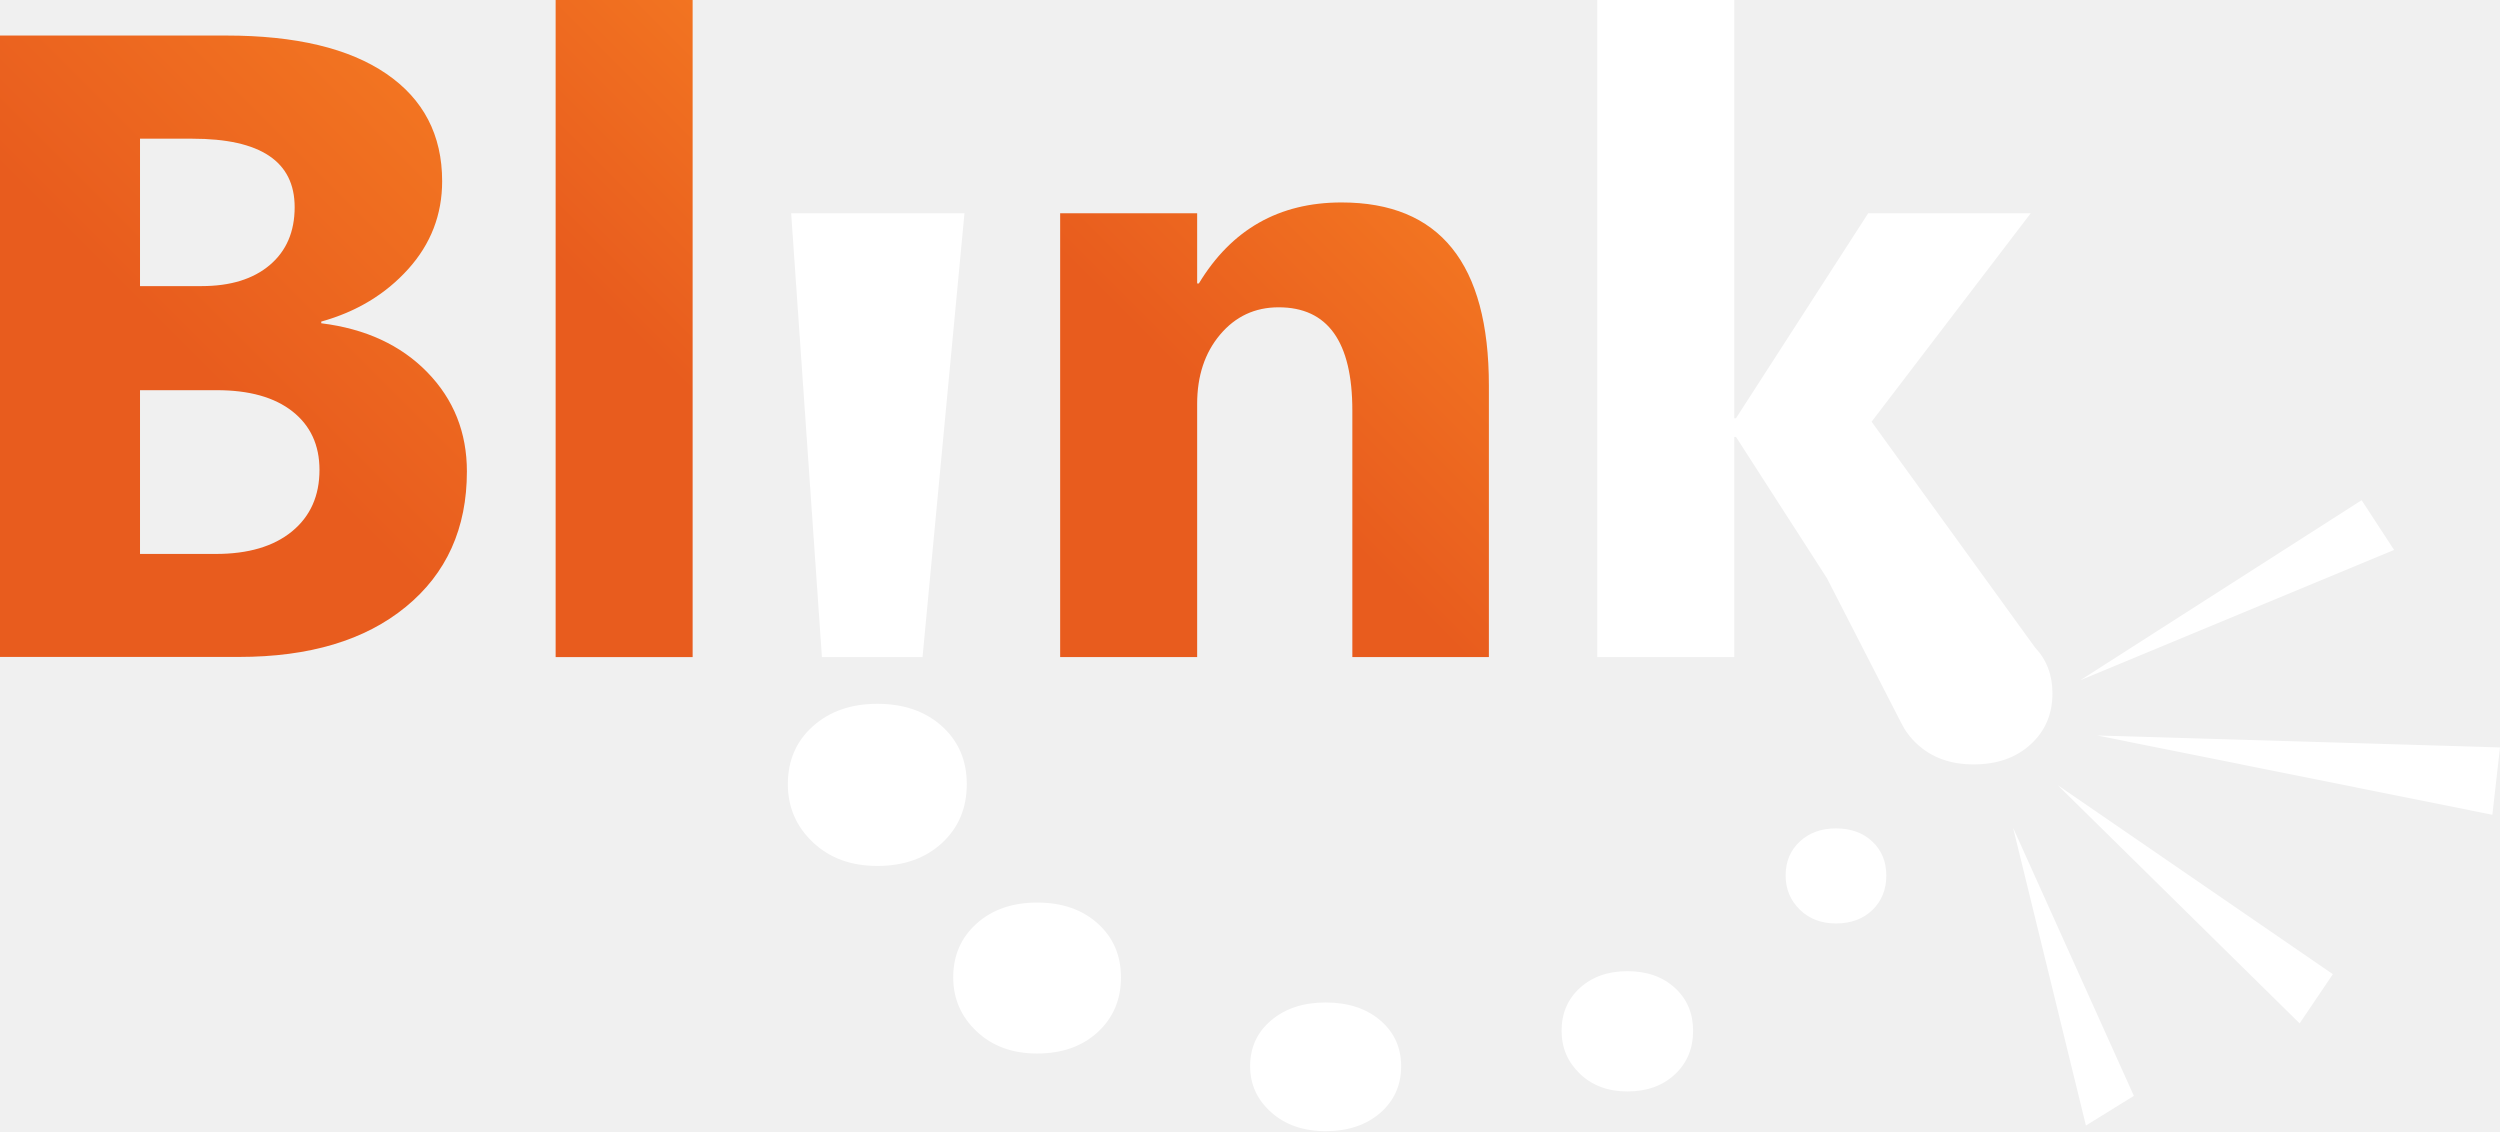
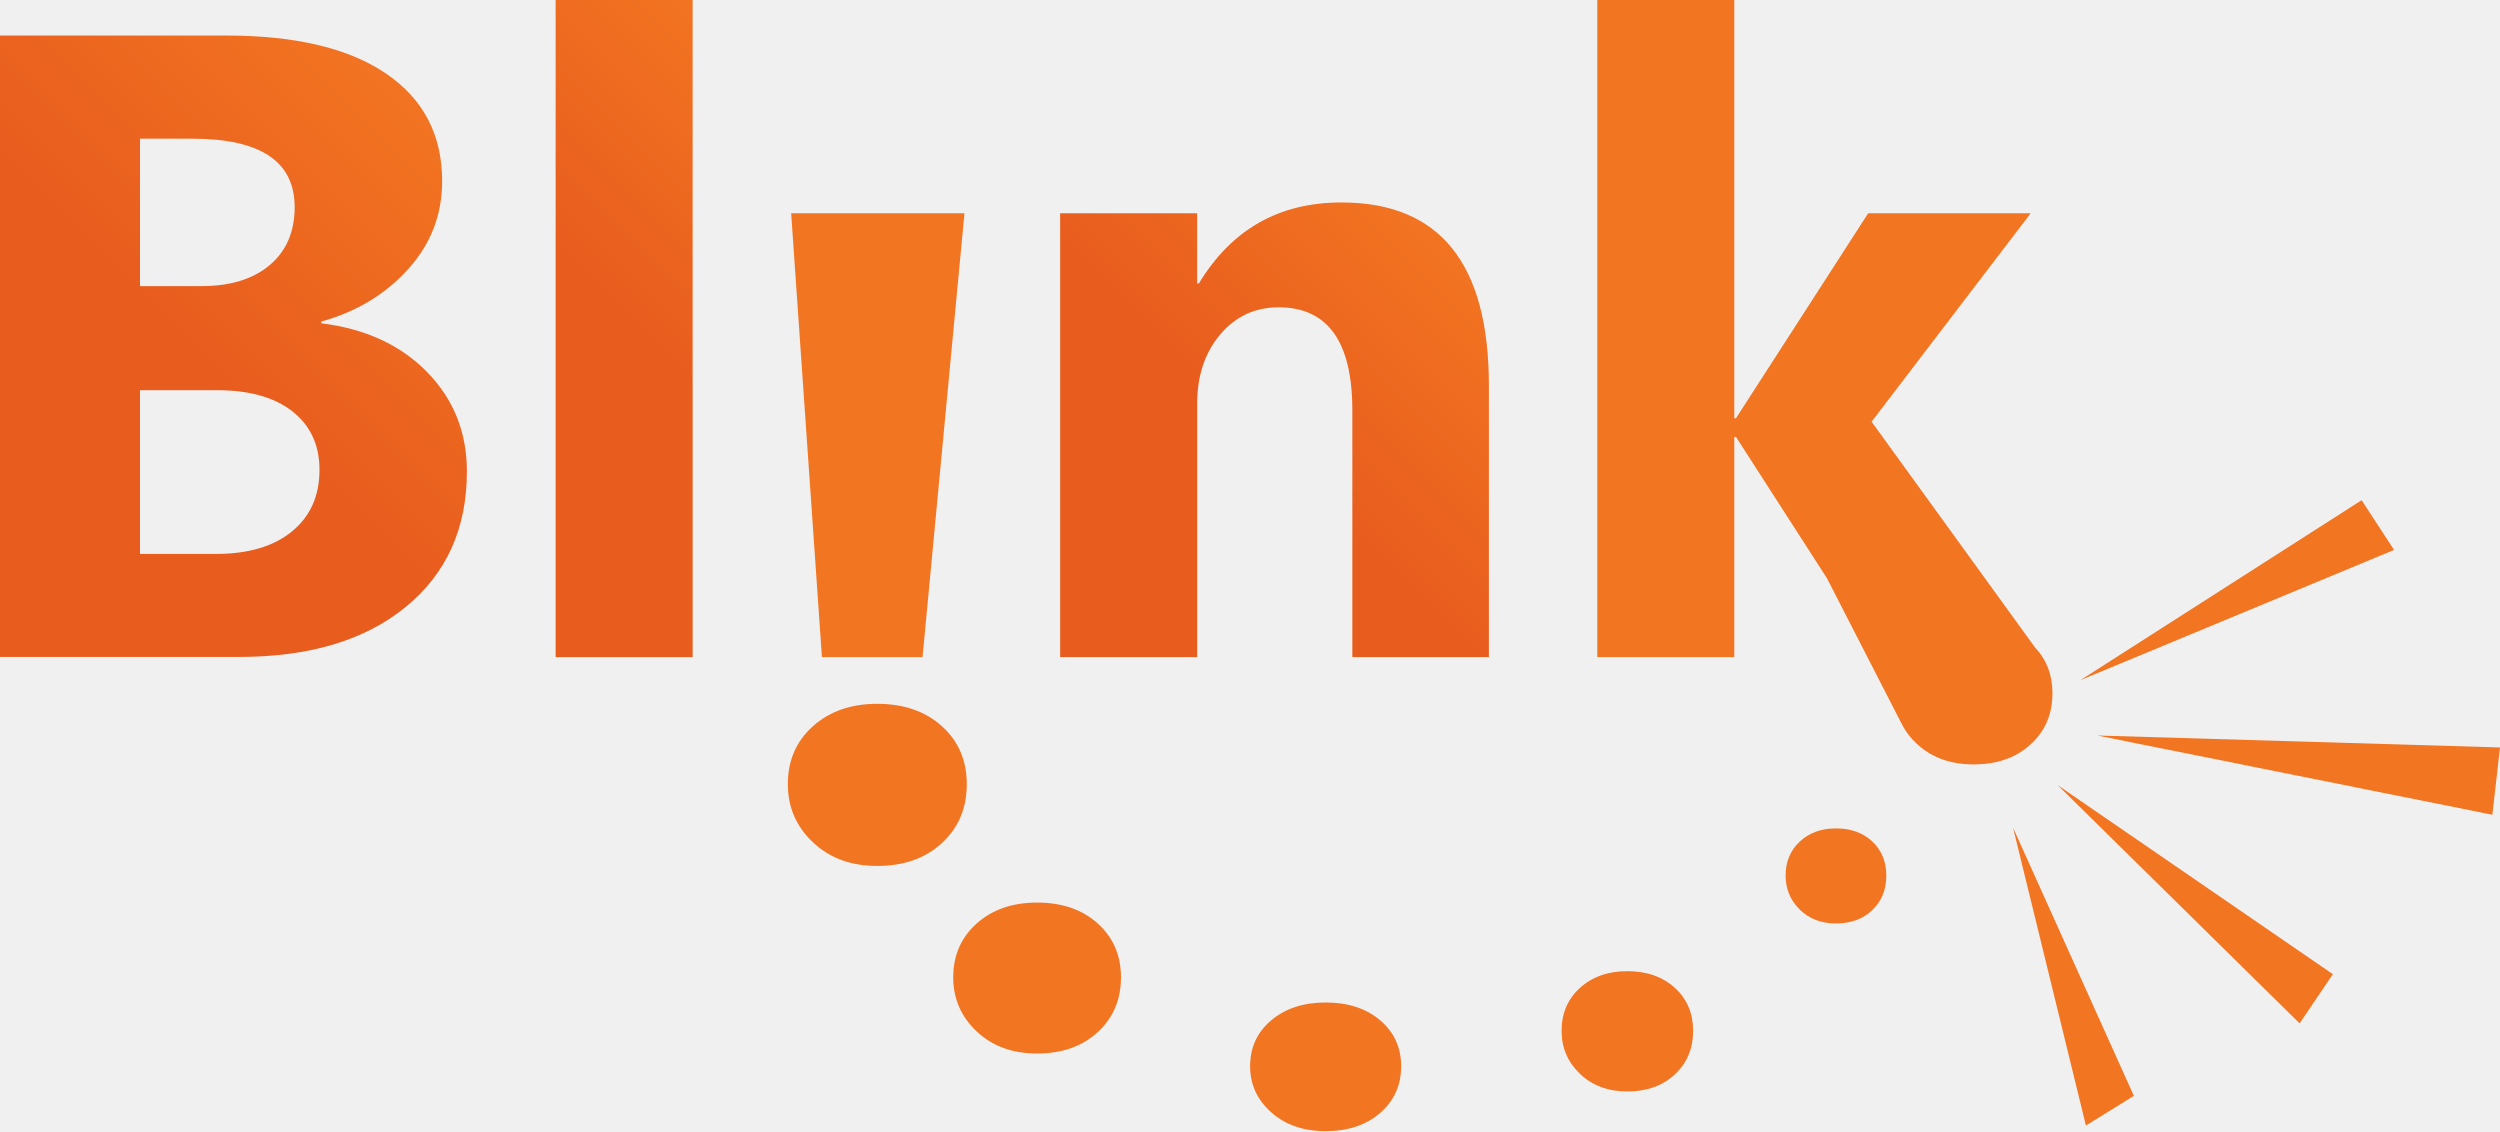
<svg xmlns="http://www.w3.org/2000/svg" version="1.1" id="Layer_1" x="0px" y="0px" viewBox="0 0 324.27 146.72" style="enable-background:new 0 0 324.27 146.72;" xml:space="preserve">
  <style type="text/css">
- 	.st0{fill:#FFFFFF;}
- 	.st1{fill:url(#SVGID_1_);}
- 	.st2{fill:url(#SVGID_00000038371382389575801250000012252691059413077921_);}
- 	.st3{fill:url(#SVGID_00000005245687406515252250000009560247274670748301_);}
+ 	.st0{fill:url(#SVGID_1_);}
+ 	.st1{fill:url(#SVGID_00000181053974372967446830000013848226115701770920_);}
+ 	.st2{fill:url(#SVGID_00000096017982194892709230000001956545582825402269_);}
+ 	.st3{fill:#F27521;}
</style>
  <g>
-     <polygon class="st0" points="272.03,95.4 324.27,96.95 323.28,105.68  " />
-     <polyline class="st0" points="298.28,132.74 266.9,101.84 302.59,126.36  " />
-     <polyline class="st0" points="310.53,71.33 269.85,88.22 306.32,64.88  " />
-     <polyline class="st0" points="270.56,145.99 261.11,107.36 276.78,142.14  " />
    <linearGradient id="SVGID_1_" gradientUnits="userSpaceOnUse" x1="-8.584" y1="76.646" x2="54.535" y2="13.528">
      <stop offset="5.722046e-07" style="stop-color:#E85C1E" />
      <stop offset="0.501" style="stop-color:#E85C1E" />
      <stop offset="1" style="stop-color:#F27421" />
    </linearGradient>
-     <path class="st1" d="M0,85.23V4.61h29.35c9,0,15.91,1.65,20.75,4.95c4.83,3.3,7.25,7.95,7.25,13.94c0,4.35-1.47,8.15-4.41,11.41   s-6.7,5.53-11.27,6.8v0.22c5.73,0.71,10.32,2.83,13.75,6.35c3.43,3.52,5.14,7.81,5.14,12.87c0,7.38-2.64,13.24-7.93,17.57   c-5.28,4.33-12.5,6.49-21.64,6.49H0V85.23z M18.16,17.99v19.12h7.98c3.75,0,6.7-0.91,8.85-2.73c2.15-1.82,3.23-4.32,3.23-7.51   c0-5.92-4.42-8.88-13.27-8.88C24.95,17.99,18.16,17.99,18.16,17.99z M18.16,50.6v21.25H28c4.2,0,7.49-0.97,9.87-2.92   s3.57-4.61,3.57-7.98c0-3.22-1.17-5.75-3.51-7.59s-5.61-2.75-9.81-2.75h-9.96V50.6z" />
-     <linearGradient id="SVGID_00000064350813938890603400000014161187116659974570_" gradientUnits="userSpaceOnUse" x1="55.205" y1="68.365" x2="106.705" y2="16.865">
+     <path class="st0" d="M0,85.23V4.61h29.35c9,0,15.91,1.65,20.75,4.95c4.83,3.3,7.25,7.95,7.25,13.94c0,4.35-1.47,8.15-4.41,11.41   s-6.7,5.53-11.27,6.8v0.22c5.73,0.71,10.32,2.83,13.75,6.35c3.43,3.52,5.14,7.81,5.14,12.87c0,7.38-2.64,13.24-7.93,17.57   c-5.28,4.33-12.5,6.49-21.64,6.49H0V85.23z M18.16,17.99v19.12h7.98c3.75,0,6.7-0.91,8.85-2.73c2.15-1.82,3.23-4.32,3.23-7.51   c0-5.92-4.42-8.88-13.27-8.88C24.95,17.99,18.16,17.99,18.16,17.99z M18.16,50.6v21.25H28c4.2,0,7.49-0.97,9.87-2.92   s3.57-4.61,3.57-7.98c0-3.22-1.17-5.75-3.51-7.59s-5.61-2.75-9.81-2.75h-9.96V50.6z" />
+     <linearGradient id="SVGID_00000100374289883692619720000001443316202678858644_" gradientUnits="userSpaceOnUse" x1="55.205" y1="68.365" x2="106.705" y2="16.865">
      <stop offset="5.722046e-07" style="stop-color:#E85C1E" />
      <stop offset="0.501" style="stop-color:#E85C1E" />
      <stop offset="1" style="stop-color:#F27421" />
    </linearGradient>
-     <path style="fill:url(#SVGID_00000064350813938890603400000014161187116659974570_);" d="M89.84,85.23H72.07V0h17.77V85.23z" />
-     <path class="st0" d="M113.79,112.32c-3.4,0-6.19-1.02-8.35-3.07c-2.17-2.05-3.25-4.56-3.25-7.54c0-3.06,1.08-5.57,3.25-7.51   s4.95-2.91,8.35-2.91c3.44,0,6.24,0.97,8.39,2.91s3.22,4.45,3.22,7.51c0,3.11-1.07,5.65-3.22,7.64   C120.03,111.33,117.23,112.32,113.79,112.32z" />
-     <path class="st0" d="M134.52,136.65c-3.19,0-5.8-0.95-7.83-2.86s-3.05-4.25-3.05-7.02c0-2.85,1.02-5.18,3.05-6.99   c2.03-1.81,4.64-2.71,7.83-2.71c3.23,0,5.85,0.9,7.86,2.71s3.02,4.14,3.02,6.99c0,2.89-1.01,5.26-3.02,7.11   C140.36,135.73,137.74,136.65,134.52,136.65z" />
-     <path class="st0" d="M171.94,146.72c-2.87,0-5.22-0.81-7.05-2.44s-2.74-3.62-2.74-5.98c0-2.43,0.91-4.42,2.74-5.96   c1.83-1.54,4.18-2.31,7.05-2.31c2.91,0,5.26,0.77,7.08,2.31c1.81,1.54,2.72,3.53,2.72,5.96c0,2.46-0.91,4.48-2.72,6.06   C177.2,145.93,174.84,146.72,171.94,146.72z" />
-     <path class="st0" d="M211.08,141.57c-2.5,0-4.54-0.76-6.14-2.28c-1.59-1.52-2.39-3.38-2.39-5.59c0-2.27,0.8-4.13,2.39-5.57   s3.64-2.16,6.14-2.16c2.53,0,4.58,0.72,6.16,2.16s2.37,3.3,2.37,5.57c0,2.3-0.79,4.19-2.37,5.66   C215.67,140.83,213.61,141.57,211.08,141.57z" />
-     <path class="st0" d="M238.14,119.78c-1.91,0-3.48-0.6-4.7-1.8c-1.22-1.2-1.83-2.68-1.83-4.42c0-1.8,0.61-3.26,1.83-4.4   s2.79-1.71,4.7-1.71c1.94,0,3.51,0.57,4.72,1.71s1.81,2.61,1.81,4.4c0,1.82-0.6,3.31-1.81,4.48   C241.65,119.2,240.08,119.78,238.14,119.78z" />
-     <polygon class="st0" points="119.66,85.23 106.61,85.23 102.62,27.66 125.1,27.66  " />
-     <linearGradient id="SVGID_00000002351987257799784100000006117178871804433805_" gradientUnits="userSpaceOnUse" x1="137.02" y1="84.74" x2="189.014" y2="32.746">
+     <path style="fill:url(#SVGID_00000100374289883692619720000001443316202678858644_);" d="M89.84,85.23H72.07V0h17.77V85.23z" />
+     <linearGradient id="SVGID_00000015322622939340364760000012838527587806761650_" gradientUnits="userSpaceOnUse" x1="137.02" y1="84.74" x2="189.014" y2="32.746">
      <stop offset="5.722046e-07" style="stop-color:#E85C1E" />
      <stop offset="0.501" style="stop-color:#E85C1E" />
      <stop offset="1" style="stop-color:#F27421" />
    </linearGradient>
-     <path style="fill:url(#SVGID_00000002351987257799784100000006117178871804433805_);" d="M193.12,85.23h-17.71V53.24   c0-8.92-3.19-13.38-9.56-13.38c-3.07,0-5.6,1.18-7.59,3.54c-1.99,2.36-2.98,5.36-2.98,9v32.83h-17.77V27.66h17.77v9.11h0.22   c4.24-7.01,10.4-10.51,18.5-10.51c12.74,0,19.12,7.91,19.12,23.73L193.12,85.23L193.12,85.23z" />
-     <path class="st0" d="M263.95,83.97L242.76,54.7l20.64-27.04h-21.08l-17.15,26.59h-0.22V0h-17.77v85.23h17.77V56.67h0.22   l11.85,18.41l-0.01,0l9.58,18.67l0.01,0c0.48,1,1.15,1.91,2.03,2.73c1.91,1.78,4.36,2.67,7.36,2.67c3.03,0,5.5-0.86,7.39-2.59   c1.89-1.72,2.84-3.93,2.84-6.63C266.22,87.55,265.46,85.57,263.95,83.97z" />
+     <path style="fill:url(#SVGID_00000015322622939340364760000012838527587806761650_);" d="M193.12,85.23h-17.71V53.24   c0-8.92-3.19-13.38-9.56-13.38c-3.07,0-5.6,1.18-7.59,3.54c-1.99,2.36-2.98,5.36-2.98,9v32.83h-17.77V27.66h17.77v9.11h0.22   c4.24-7.01,10.4-10.51,18.5-10.51c12.74,0,19.12,7.91,19.12,23.73L193.12,85.23L193.12,85.23z" />
+     <g>
+       <polygon class="st3" points="272.03,95.4 324.27,96.95 323.28,105.68   " />
+       <polyline class="st3" points="298.28,132.74 266.9,101.84 302.59,126.36   " />
+       <polyline class="st3" points="310.53,71.33 269.85,88.22 306.32,64.88   " />
+       <polyline class="st3" points="270.56,145.99 261.11,107.36 276.78,142.14   " />
+       <path class="st3" d="M113.79,112.32c-3.4,0-6.19-1.02-8.35-3.07c-2.17-2.05-3.25-4.56-3.25-7.54c0-3.06,1.08-5.57,3.25-7.51    s4.95-2.91,8.35-2.91c3.44,0,6.24,0.97,8.39,2.91s3.22,4.45,3.22,7.51c0,3.11-1.07,5.65-3.22,7.64    C120.03,111.33,117.23,112.32,113.79,112.32z" />
+       <path class="st3" d="M134.52,136.65c-3.19,0-5.8-0.95-7.83-2.86s-3.05-4.25-3.05-7.02c0-2.85,1.02-5.18,3.05-6.99    c2.03-1.81,4.64-2.71,7.83-2.71c3.23,0,5.85,0.9,7.86,2.71s3.02,4.14,3.02,6.99c0,2.89-1.01,5.26-3.02,7.11    C140.36,135.73,137.74,136.65,134.52,136.65z" />
+       <path class="st3" d="M171.94,146.72c-2.87,0-5.22-0.81-7.05-2.44s-2.74-3.62-2.74-5.98c0-2.43,0.91-4.42,2.74-5.96    c1.83-1.54,4.18-2.31,7.05-2.31c2.91,0,5.26,0.77,7.08,2.31c1.81,1.54,2.72,3.53,2.72,5.96c0,2.46-0.91,4.48-2.72,6.06    C177.2,145.93,174.84,146.72,171.94,146.72z" />
+       <path class="st3" d="M211.08,141.57c-2.5,0-4.54-0.76-6.14-2.28c-1.59-1.52-2.39-3.38-2.39-5.59c0-2.27,0.8-4.13,2.39-5.57    s3.64-2.16,6.14-2.16c2.53,0,4.58,0.72,6.16,2.16s2.37,3.3,2.37,5.57c0,2.3-0.79,4.19-2.37,5.66    C215.67,140.83,213.61,141.57,211.08,141.57z" />
+       <path class="st3" d="M238.14,119.78c-1.91,0-3.48-0.6-4.7-1.8c-1.22-1.2-1.83-2.68-1.83-4.42c0-1.8,0.61-3.26,1.83-4.4    s2.79-1.71,4.7-1.71c1.94,0,3.51,0.57,4.72,1.71s1.81,2.61,1.81,4.4c0,1.82-0.6,3.31-1.81,4.48    C241.65,119.2,240.08,119.78,238.14,119.78z" />
+       <polygon class="st3" points="119.66,85.23 106.61,85.23 102.62,27.66 125.1,27.66   " />
+       <path class="st3" d="M263.95,83.97L242.76,54.7l20.64-27.04h-21.08l-17.15,26.59h-0.22V0h-17.77v85.23h17.77V56.67h0.22    l11.85,18.41l-0.01,0l9.58,18.67l0.01,0c0.48,1,1.15,1.91,2.03,2.73c1.91,1.78,4.36,2.67,7.36,2.67c3.03,0,5.5-0.86,7.39-2.59    c1.89-1.72,2.84-3.93,2.84-6.63C266.22,87.55,265.46,85.57,263.95,83.97z" />
+     </g>
  </g>
</svg>
